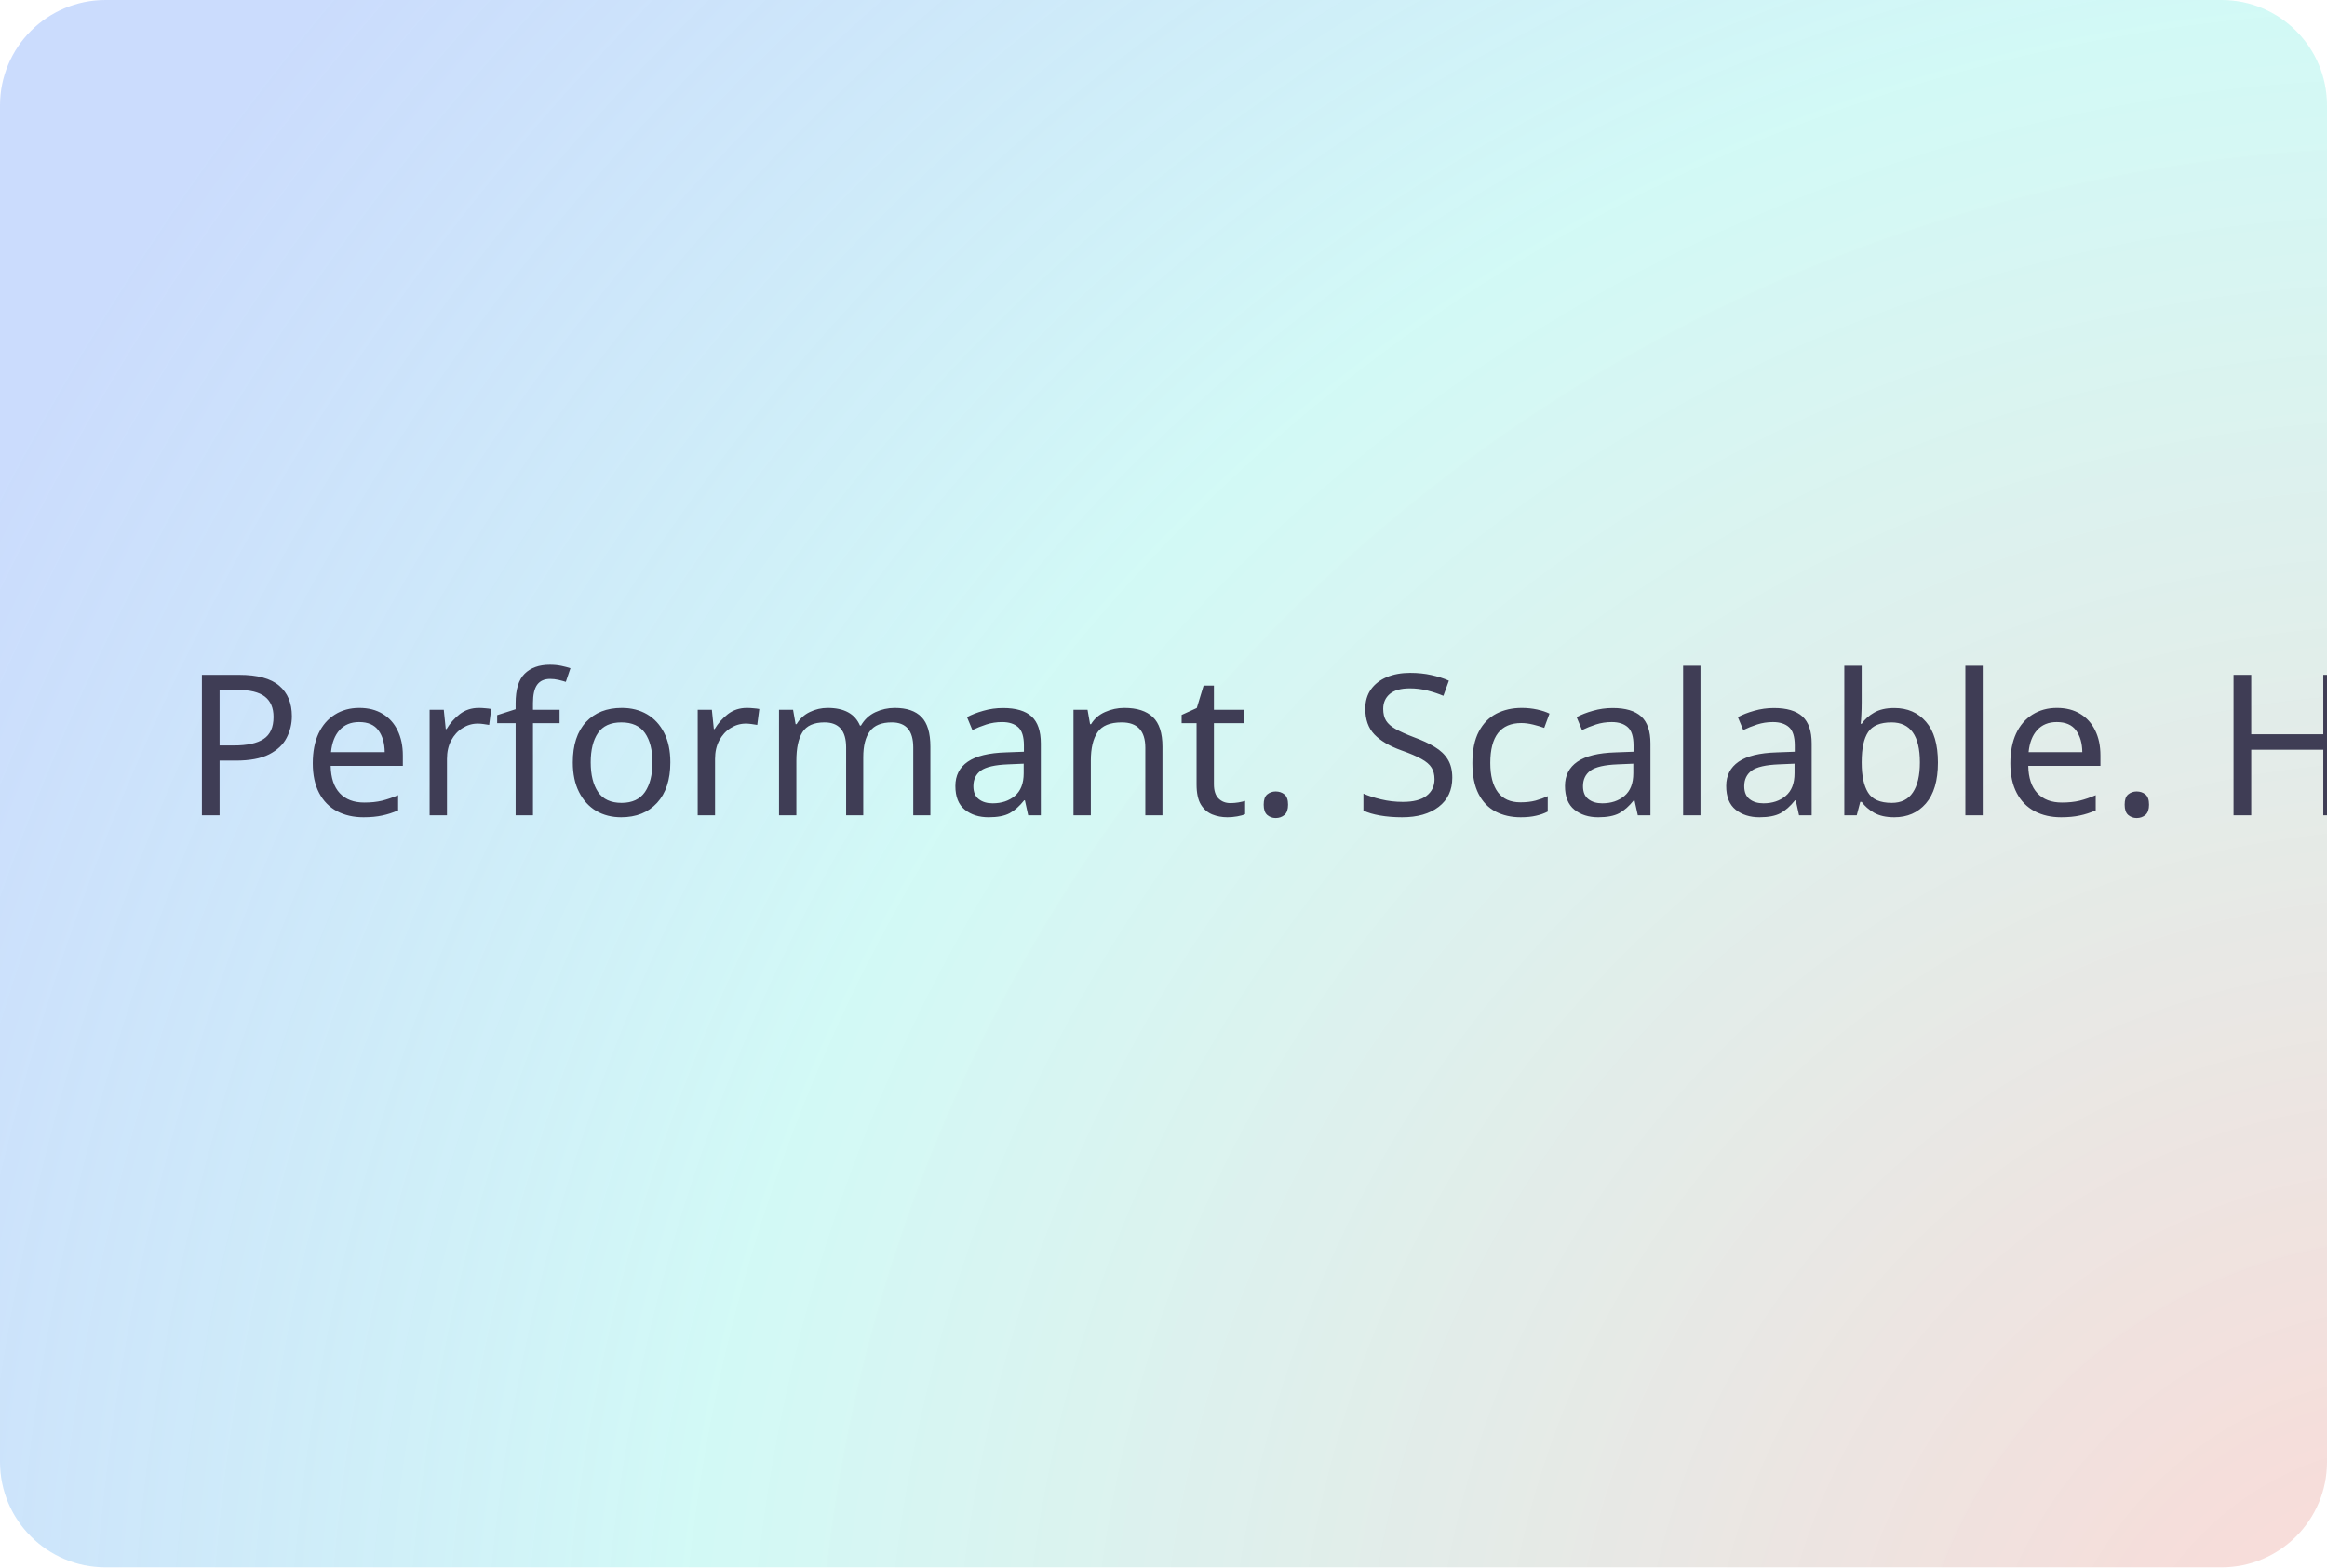
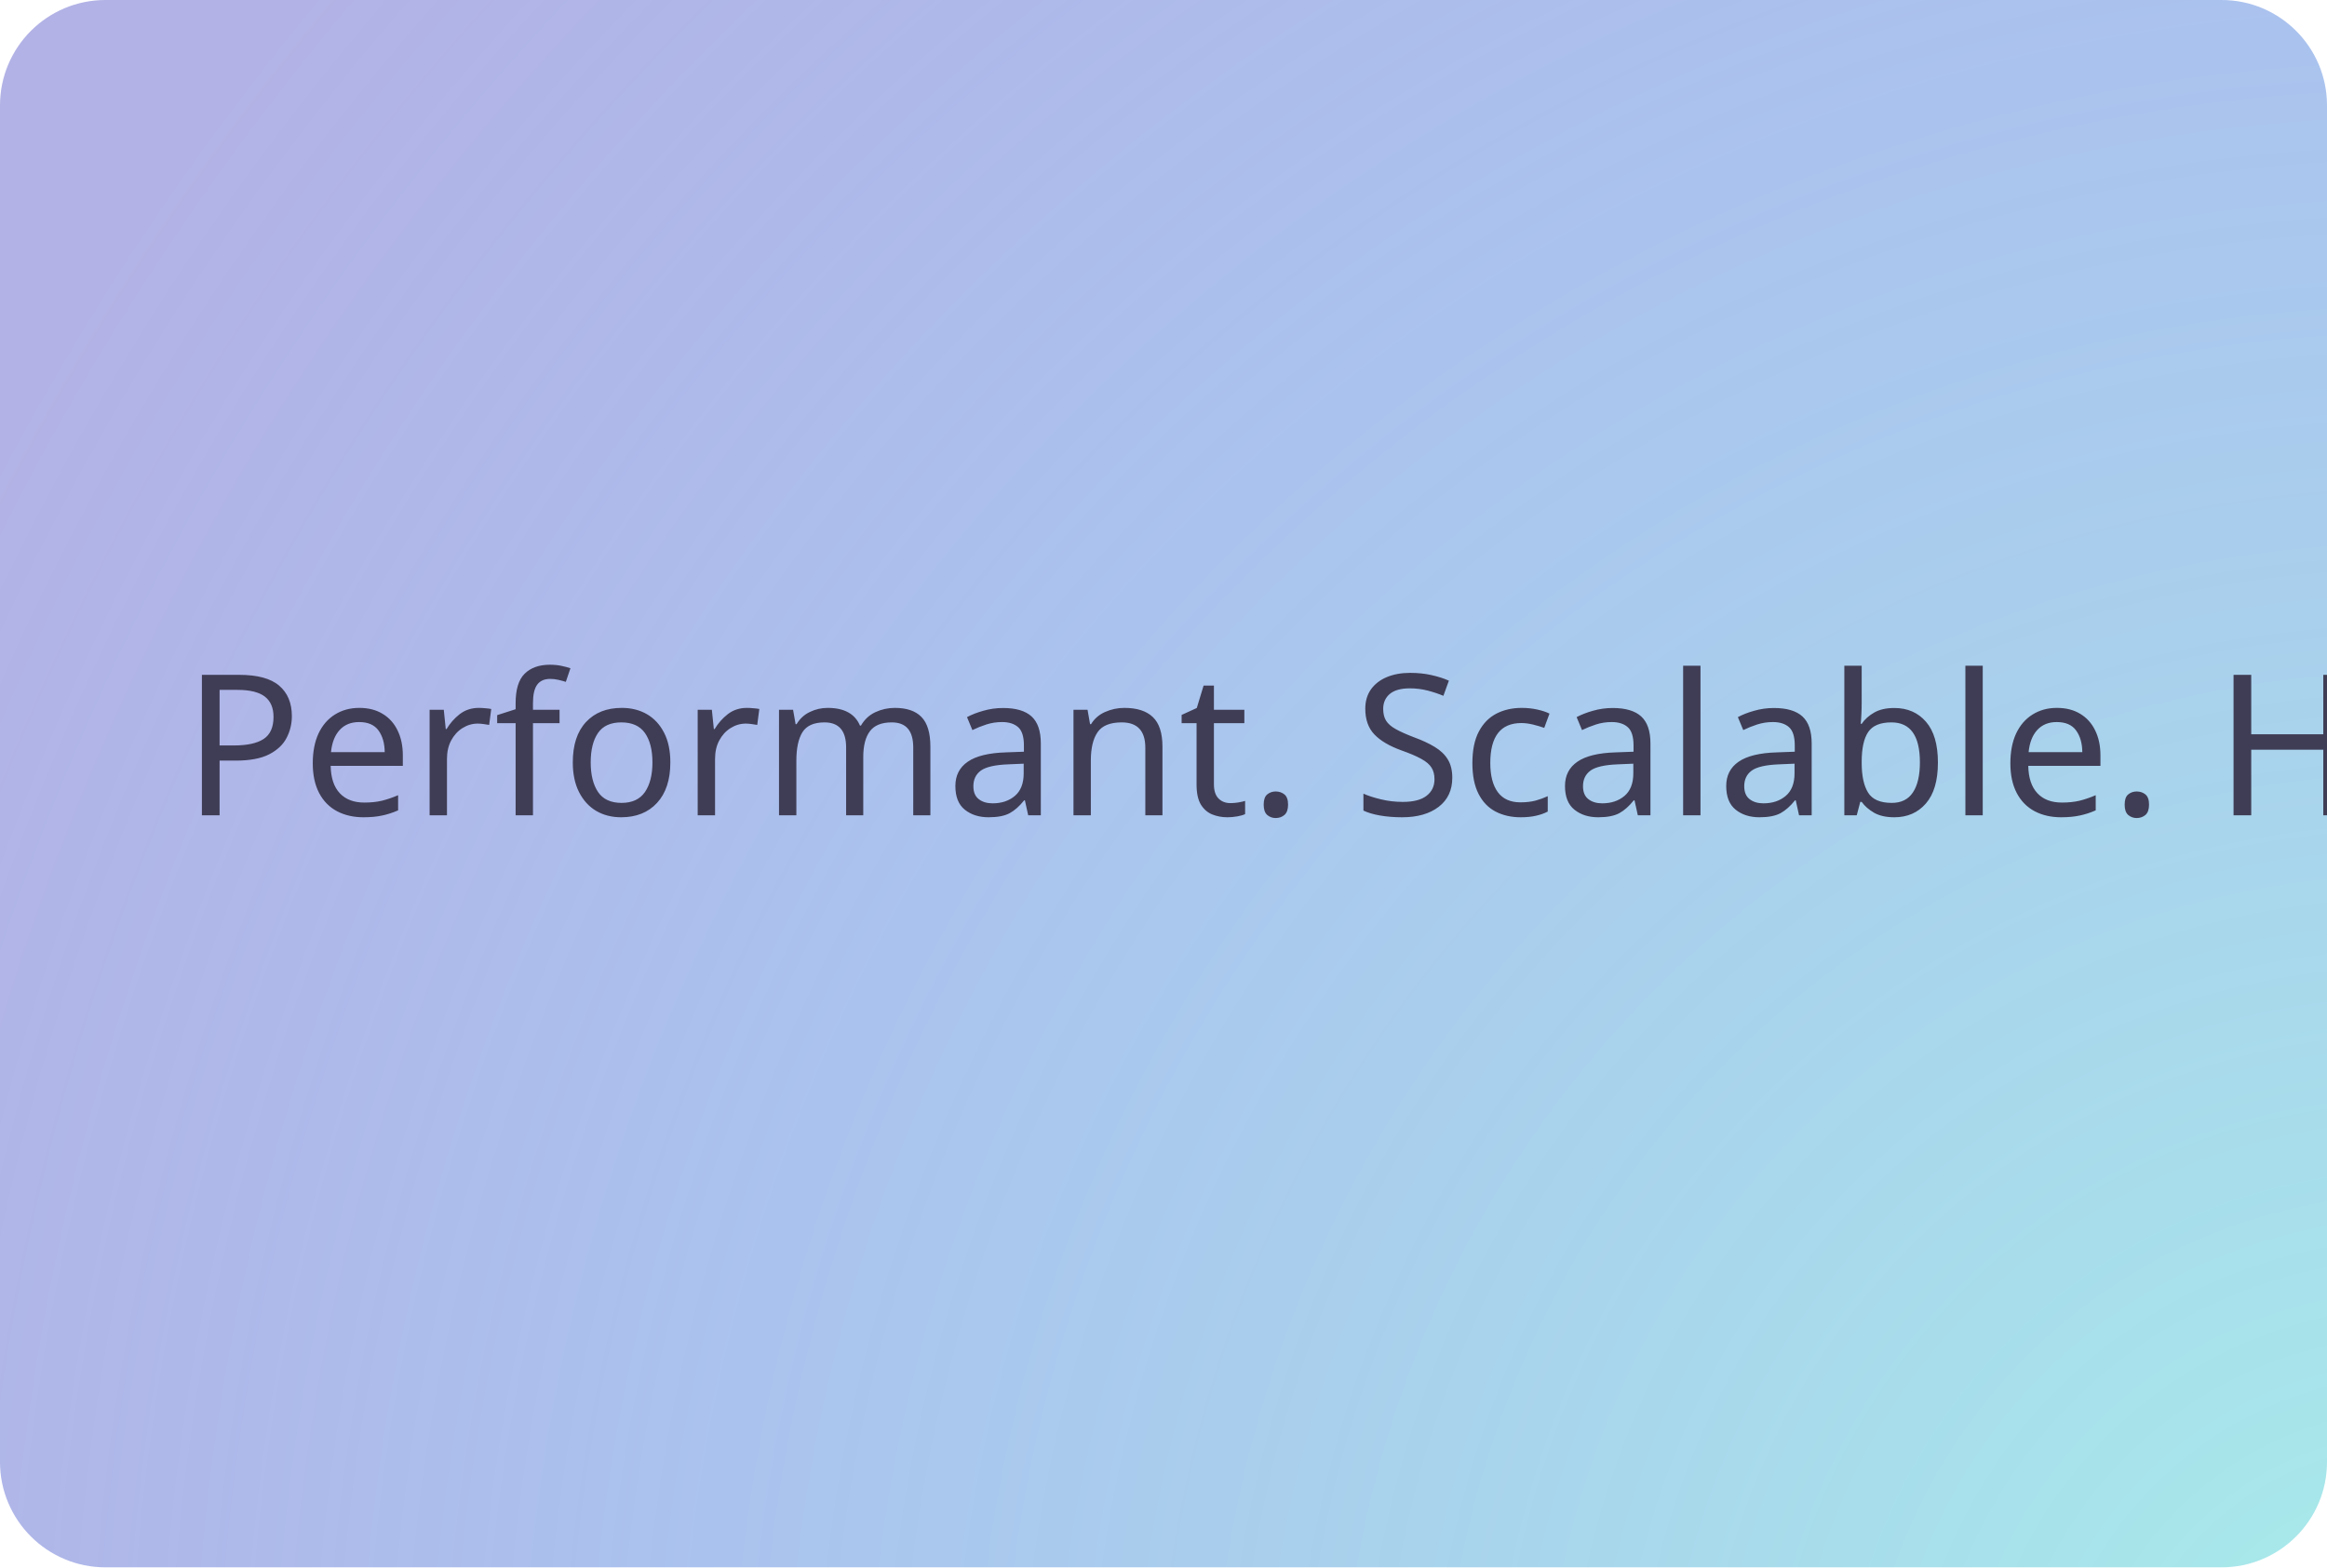
<svg xmlns="http://www.w3.org/2000/svg" width="331px" height="223px" viewBox="0 0 331 223" version="1.1">
  <defs>
    <radialGradient cx="104.308%" cy="111.952%" fx="104.308%" fy="111.952%" r="175.87%" gradientTransform="translate(1.043078,1.119522),scale(0.673716,1),rotate(-147.5629),translate(-1.043078,-1.119522)" id="radialGradient-1">
-       <stop stop-color="#FECDC9" stop-opacity="0.8" offset="0%" />
-       <stop stop-color="#BFF7F2" stop-opacity="0.7" offset="63.467%" />
-       <stop stop-color="#A8C4FB" stop-opacity="0.6" offset="100%" />
+       <stop stop-color="#91EAE4" stop-opacity="0.8" offset="0%" />
+       <stop stop-color="#86A8E7" stop-opacity="0.7" offset="63.467%" />
+       <stop stop-color="#7F7FD5" stop-opacity="0.6" offset="100%" />
    </radialGradient>
  </defs>
  <g id="Page-1" stroke="none" stroke-width="1" fill="none" fill-rule="evenodd">
    <g id="dark/V4_home_mobile" transform="translate(-22, -184)">
      <g id="Group-2" transform="translate(22, 184)">
        <rect id="Rectangle" fill="url(#radialGradient-1)" x="0" y="0" width="331" height="223" rx="15" />
        <text id="Do-more-useless-thin" font-family="JCfg, PilGi" font-size="28" font-weight="normal" fill="#3F3D55">
          <tspan x="26" y="116">Performant. Scalable. High-assurance.</tspan>
        </text>
      </g>
    </g>
  </g>
</svg>
